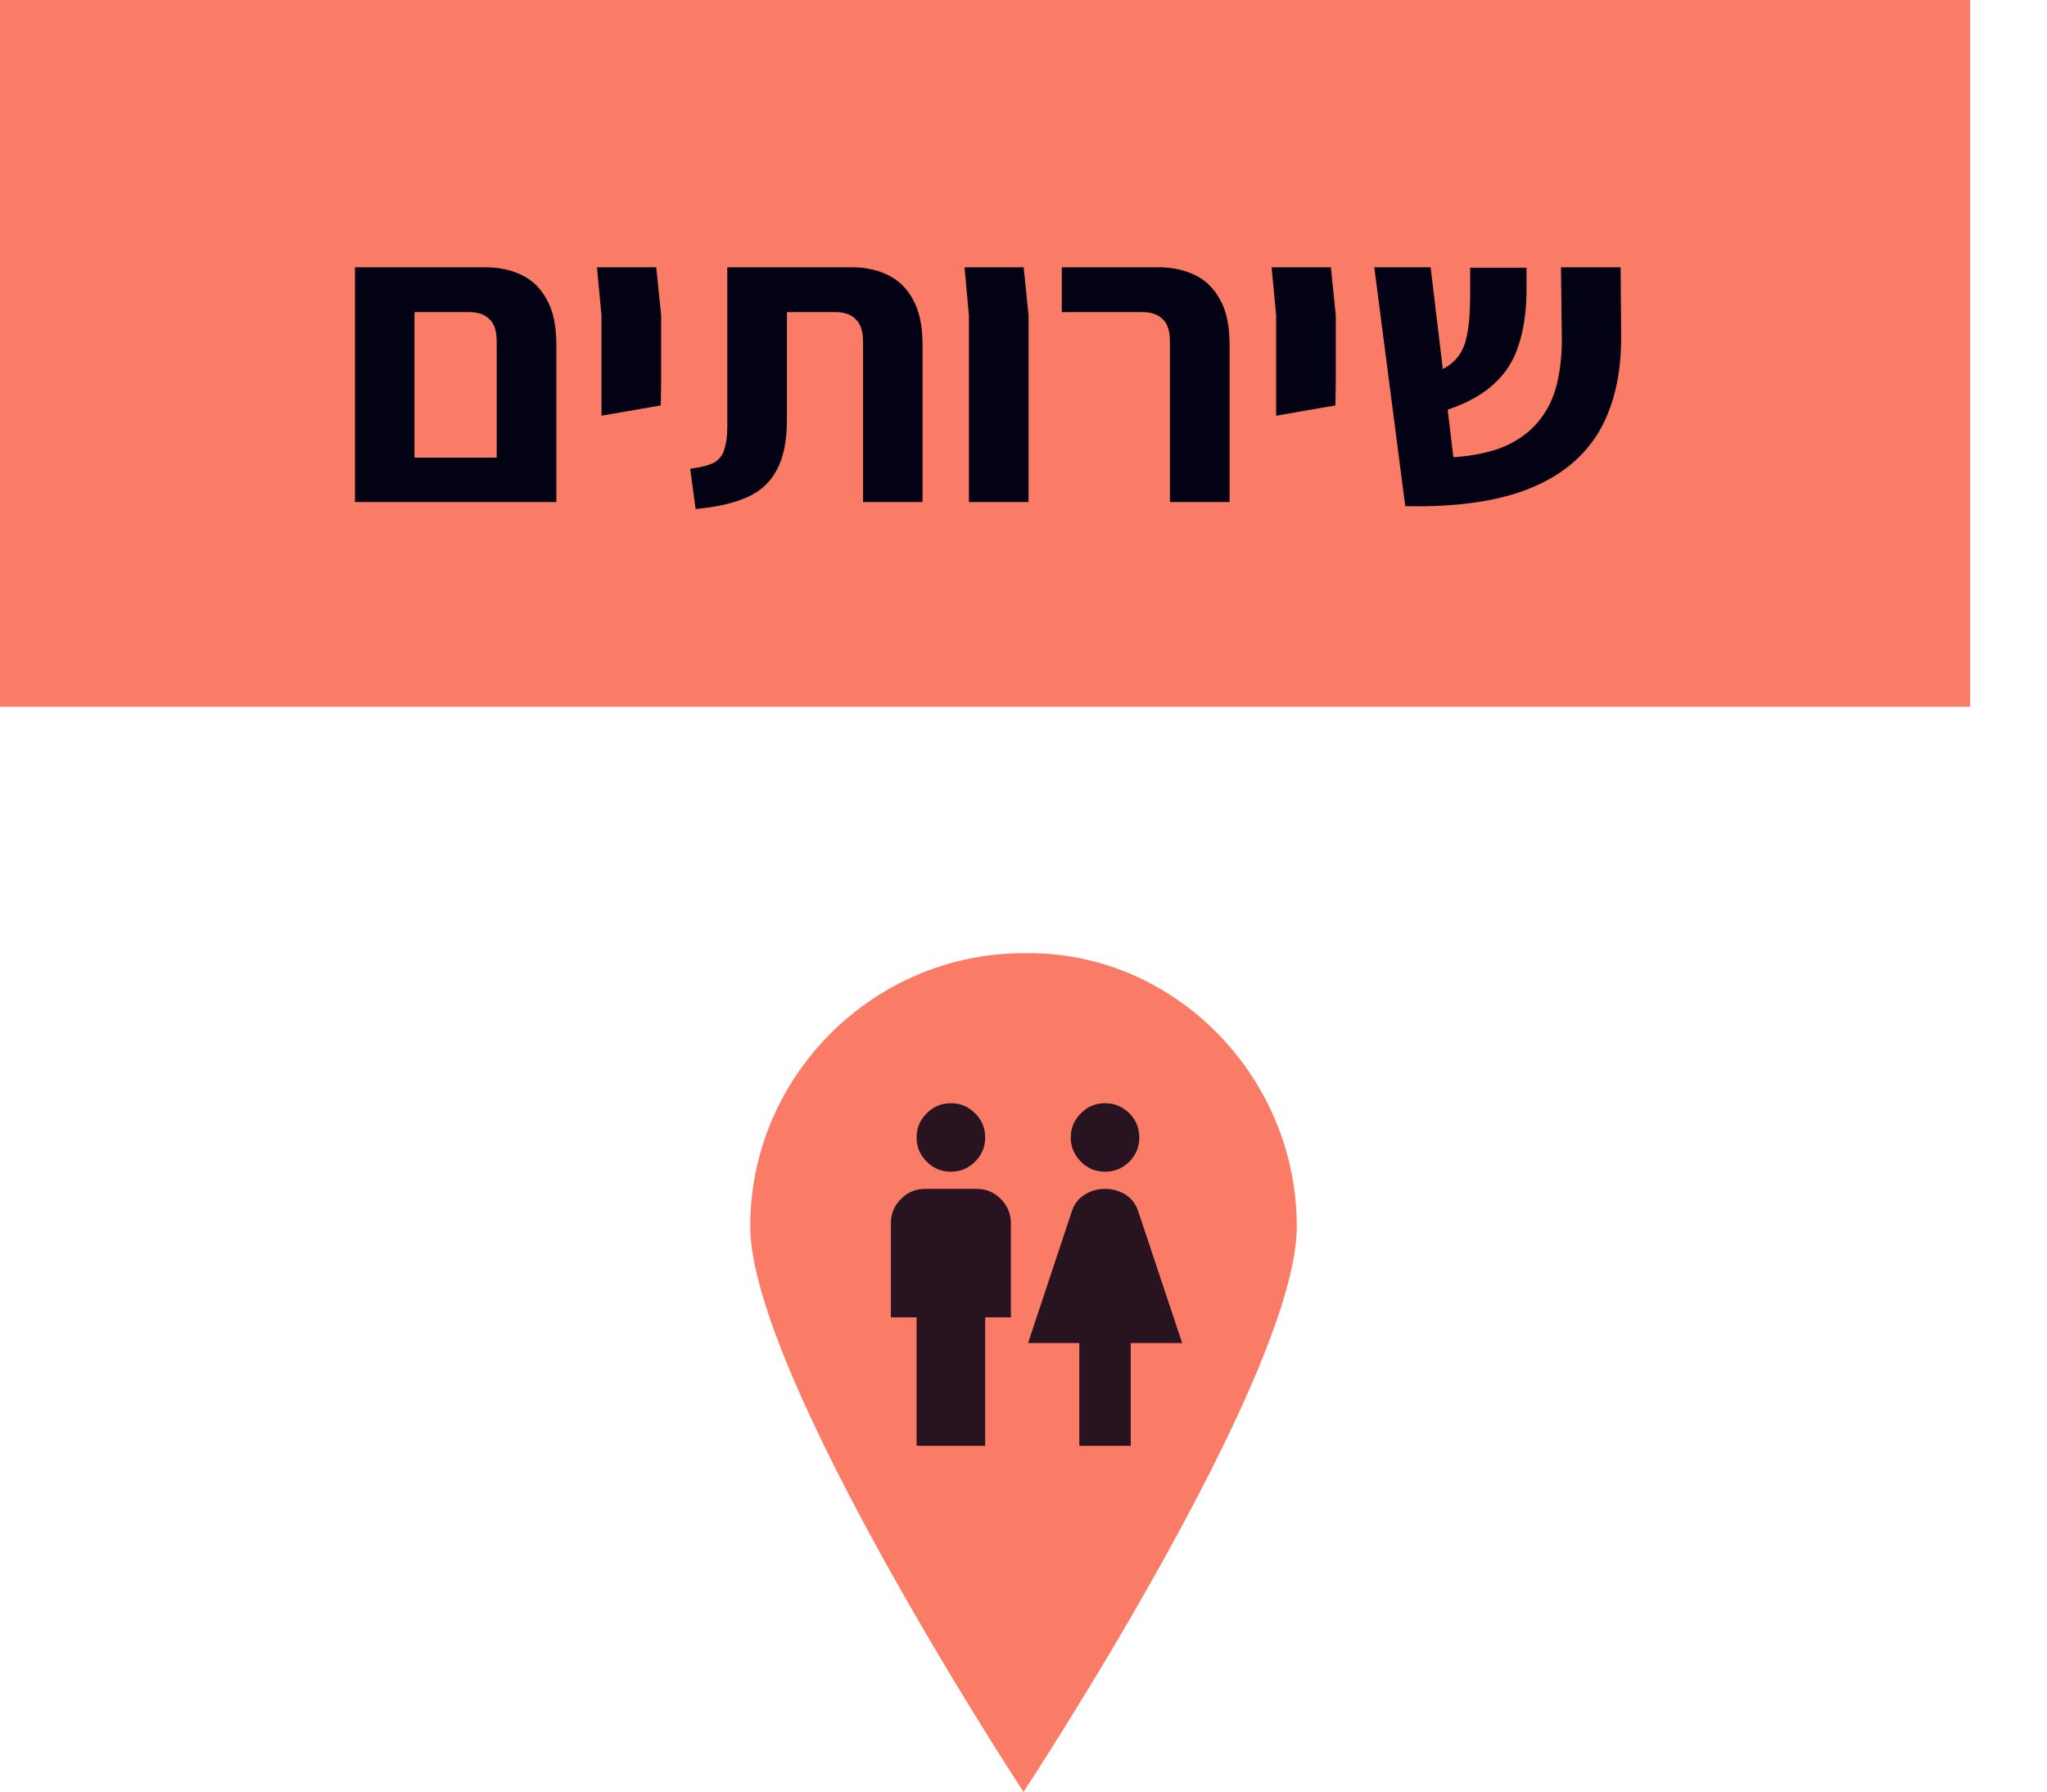
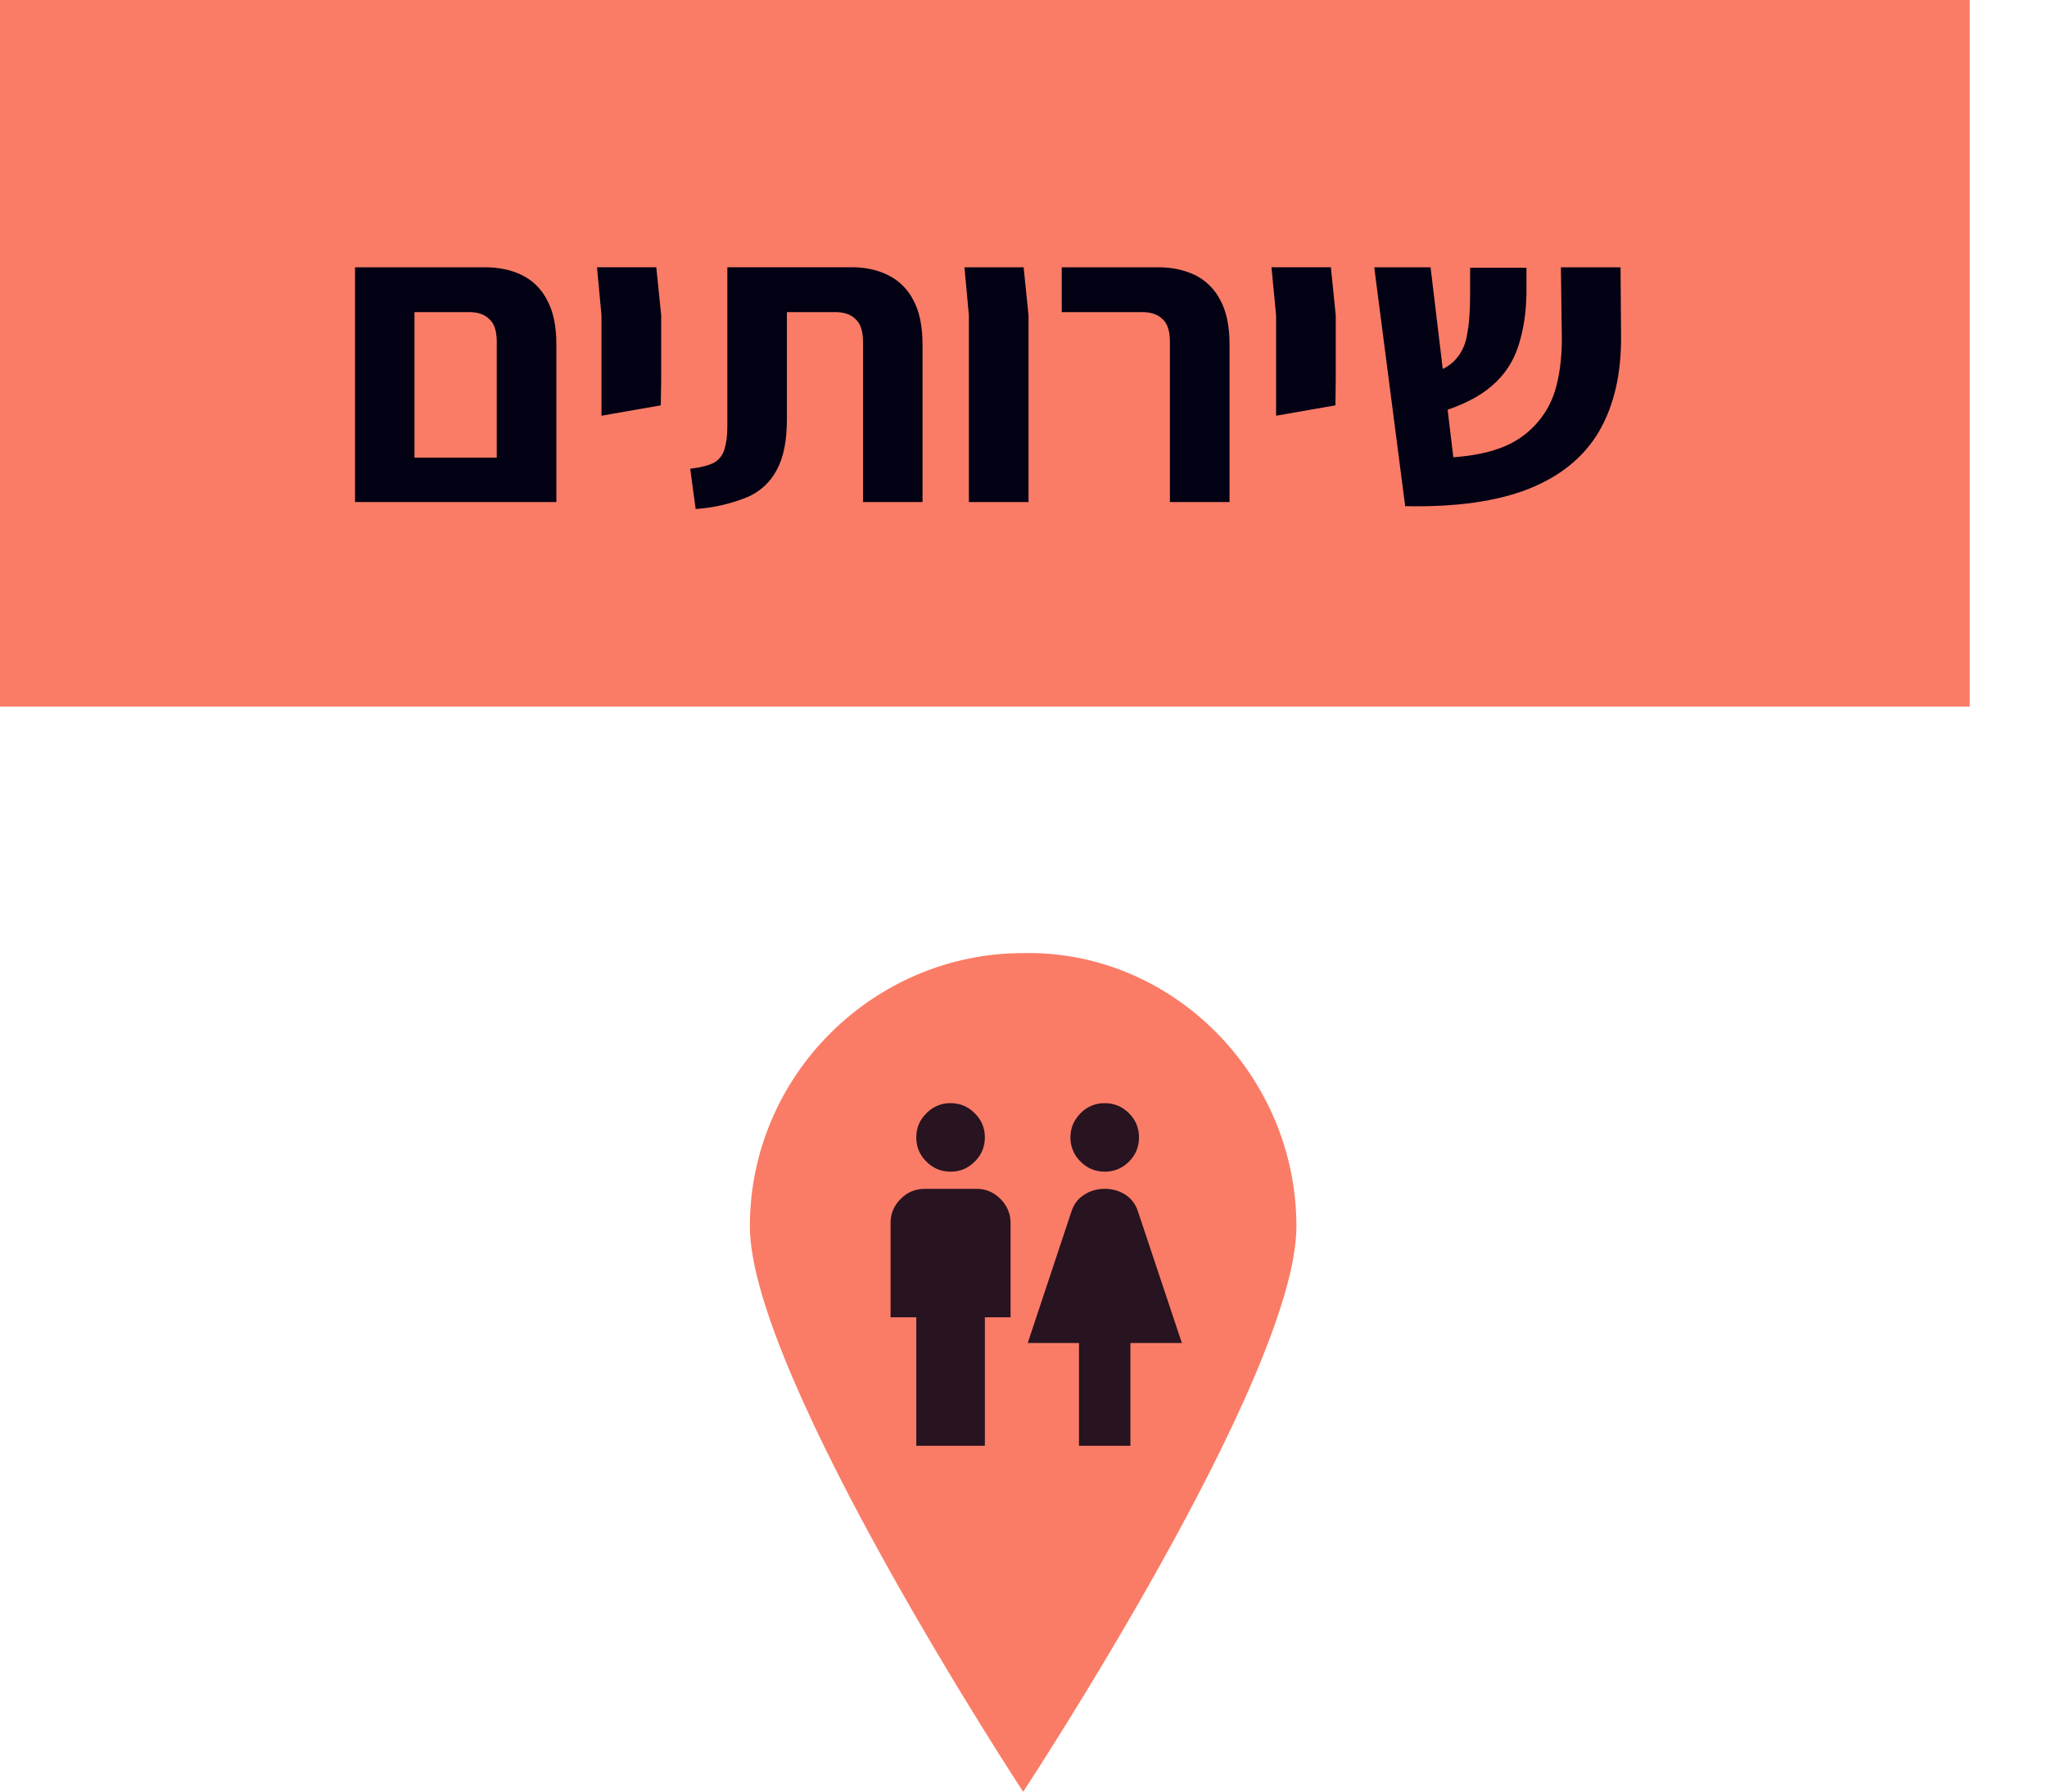
- <svg xmlns="http://www.w3.org/2000/svg" width="1170" height="1024.38" viewBox="0 0 30.956 27.103" version="1.1" id="svg1">
-   <defs id="defs1">
-     <mask id="mask6_102_2069" maskUnits="userSpaceOnUse" x="1518" y="389" width="24" height="25">
-       <rect x="1518.29" y="389.781" width="23.503" height="23.503" fill="#d9d9d9" id="rect90" />
+ <svg xmlns="http://www.w3.org/2000/svg" width="1170" height="1024.38" viewBox="0 0 30.956 27.103">
+   <defs>
+     <mask id="a" width="24" height="25" x="1518" y="389" maskUnits="userSpaceOnUse">
+       <path fill="#d9d9d9" d="M1518.29 389.781h23.503v23.503h-23.503z" />
    </mask>
  </defs>
-   <g id="layer1" transform="translate(-85.98958,-111.9188)">
-     <g id="g2" transform="matrix(0.2645833,0,0,0.2645833,-318.627,8.42089)">
-       <path d="m 1603.38,461.284 c 0,8.627 -15.62,32.327 -15.62,32.327 0,0 -15.62,-23.791 -15.62,-32.327 0,-8.627 7.08,-15.619 15.62,-15.619 8.53,-0.181 15.62,6.992 15.62,15.619 z" fill="#fff7e6" id="path90" style="fill:#fa7c66;fill-opacity:1" />
-       <g mask="url(#mask6_102_2069)" id="g91" transform="translate(57.9795,62.5)">
-         <path d="m 1523.67,411.327 v -7.345 h -1.47 v -5.386 c 0,-0.538 0.19,-0.999 0.58,-1.383 0.38,-0.384 0.84,-0.575 1.38,-0.575 h 2.94 c 0.54,0 1,0.191 1.38,0.575 0.38,0.384 0.58,0.845 0.58,1.383 v 5.386 h -1.47 v 7.345 z m 1.96,-15.669 c -0.54,0 -1,-0.191 -1.38,-0.575 -0.39,-0.384 -0.58,-0.845 -0.58,-1.383 0,-0.539 0.19,-1 0.58,-1.383 0.38,-0.384 0.84,-0.576 1.38,-0.576 0.54,0 1,0.192 1.38,0.576 0.39,0.383 0.58,0.844 0.58,1.383 0,0.538 -0.19,0.999 -0.58,1.383 -0.38,0.384 -0.84,0.575 -1.38,0.575 z m 7.34,15.669 v -5.876 h -2.93 l 2.49,-7.491 c 0.13,-0.425 0.37,-0.751 0.73,-0.98 0.35,-0.228 0.74,-0.342 1.18,-0.342 0.44,0 0.84,0.114 1.19,0.342 0.35,0.229 0.59,0.555 0.72,0.98 l 2.5,7.491 h -2.94 v 5.876 z m 1.47,-15.669 c -0.54,0 -1,-0.191 -1.38,-0.575 -0.38,-0.384 -0.58,-0.845 -0.58,-1.383 0,-0.539 0.2,-1 0.58,-1.383 0.38,-0.384 0.84,-0.576 1.38,-0.576 0.54,0 1,0.192 1.39,0.576 0.38,0.383 0.57,0.844 0.57,1.383 0,0.538 -0.19,0.999 -0.57,1.383 -0.39,0.384 -0.85,0.575 -1.39,0.575 z" fill="#030114" id="path91" />
-       </g>
-       <rect width="112.605" height="40.401" fill="#fff7e6" id="rect91" x="1529.259" y="391.173" style="fill:#fa7c66;fill-opacity:1" />
-       <path d="m 1557.649,419.874 v -9.167 c 0,-0.611 -0.14,-1.042 -0.42,-1.292 -0.27,-0.267 -0.65,-0.4 -1.15,-0.4 h -4.37 v -2.562 h 5.29 c 0.78,0 1.48,0.149 2.09,0.447 0.61,0.298 1.09,0.768 1.43,1.41 0.36,0.643 0.54,1.496 0.54,2.562 v 6.816 2.186 z m -7.38,0 v -2.539 h 9.57 l -0.07,2.539 z m -0.72,0 v -11.352 -2.069 h 3.4 v 2.257 11.164 z m 14.09,-4.936 v -2.068 -3.667 l -0.26,-2.75 h 3.39 l 0.28,2.75 v 3.667 l -0.02,1.48 z m 5.38,5.335 -0.31,-2.303 c 0.62,-0.079 1.07,-0.196 1.37,-0.353 0.29,-0.172 0.49,-0.423 0.58,-0.752 0.11,-0.329 0.17,-0.752 0.17,-1.269 v -9.143 h 7.12 c 0.78,0 1.47,0.149 2.07,0.447 0.61,0.298 1.09,0.768 1.43,1.41 0.36,0.643 0.54,1.496 0.54,2.562 v 9.002 h -3.4 v -9.167 c 0,-0.611 -0.15,-1.042 -0.43,-1.292 -0.26,-0.267 -0.65,-0.4 -1.15,-0.4 h -2.77 v 6.134 c 0,1.207 -0.19,2.163 -0.57,2.868 -0.36,0.705 -0.92,1.23 -1.69,1.575 -0.77,0.344 -1.75,0.571 -2.96,0.681 z m 15.62,-0.399 v -10.671 l -0.25,-2.75 h 3.38 l 0.28,2.75 v 10.671 z m 11.49,0 v -9.167 c 0,-0.611 -0.14,-1.042 -0.42,-1.292 -0.27,-0.267 -0.65,-0.4 -1.15,-0.4 h -4.61 v -2.562 h 5.52 c 0.79,0 1.48,0.149 2.1,0.447 0.61,0.298 1.08,0.768 1.43,1.41 0.36,0.643 0.54,1.496 0.54,2.562 v 9.002 z m 6.07,-4.936 v -2.068 -3.667 l -0.26,-2.75 h 3.39 l 0.28,2.75 v 3.667 l -0.02,1.48 z m 7.38,5.171 -1.77,-13.656 h 3.22 l 1.3,10.859 c 1.17,-0.079 2.16,-0.29 2.96,-0.635 0.8,-0.36 1.43,-0.83 1.9,-1.41 0.49,-0.58 0.83,-1.269 1.04,-2.068 0.2,-0.799 0.3,-1.677 0.3,-2.633 l -0.05,-4.113 h 3.41 l 0.03,3.949 c 0.01,2.162 -0.41,3.98 -1.27,5.453 -0.87,1.457 -2.2,2.546 -4.02,3.266 -1.82,0.721 -4.17,1.05 -7.05,0.988 z m 1.95,-5.359 -0.8,-2.115 c 0.72,-0.188 1.26,-0.455 1.62,-0.799 0.38,-0.361 0.63,-0.847 0.75,-1.458 0.13,-0.611 0.19,-1.394 0.19,-2.35 v -1.551 h 3.22 v 1.481 c -0.02,1.112 -0.17,2.115 -0.47,3.008 -0.28,0.877 -0.78,1.629 -1.5,2.256 -0.71,0.627 -1.71,1.136 -3.01,1.528 z" fill="#030114" id="path92" />
-     </g>
+   <path fill="#fff7e6" d="M1603.38 461.284c0 8.627-15.62 32.327-15.62 32.327s-15.62-23.791-15.62-32.327c0-8.627 7.08-15.619 15.62-15.619 8.53-.181 15.62 6.992 15.62 15.619" style="fill:#fa7c66;fill-opacity:1" transform="translate(-404.617 -103.498)scale(.26458)" />
+   <g mask="url(#a)" transform="translate(-389.276 -86.961)scale(.26458)">
+     <path fill="#030114" d="M1523.67 411.327v-7.345h-1.47v-5.386c0-.538.19-.999.58-1.383q.57-.575 1.38-.575h2.94q.81 0 1.38.575c.38.384.58.845.58 1.383v5.386h-1.47v7.345zm1.96-15.669q-.81 0-1.38-.575a1.87 1.87 0 0 1-.58-1.383c0-.539.19-1 .58-1.383a1.87 1.87 0 0 1 1.38-.576q.81 0 1.38.576c.39.383.58.844.58 1.383 0 .538-.19.999-.58 1.383q-.57.575-1.38.575m7.34 15.669v-5.876h-2.93l2.49-7.491c.13-.425.37-.751.73-.98.35-.228.74-.342 1.18-.342s.84.114 1.19.342q.525.343.72.98l2.5 7.491h-2.94v5.876zm1.47-15.669q-.81 0-1.38-.575a1.9 1.9 0 0 1-.58-1.383c0-.539.2-1 .58-1.383a1.87 1.87 0 0 1 1.38-.576c.54 0 1 .192 1.39.576q.57.575.57 1.383 0 .807-.57 1.383c-.39.384-.85.575-1.39.575" />
  </g>
+   <path fill="#fff7e6" d="M1529.259 391.173h112.605v40.401h-112.605z" style="fill:#fa7c66;fill-opacity:1" transform="translate(-404.617 -103.498)scale(.26458)" />
+   <path fill="#030114" d="M7.512 7.594V5.168q0-.242-.112-.341-.106-.106-.304-.106H5.94v-.678h1.4q.31 0 .553.118a.84.84 0 0 1 .378.373q.143.255.143.678v2.382zm-1.953 0v-.672H8.09l-.019.672zm-.19 0V4.043h.899v3.551zm3.727-1.306V4.77l-.068-.728h.897l.074.727v.97l-.006.392zm1.424 1.411-.082-.609q.245-.03.362-.093a.33.33 0 0 0 .154-.2q.044-.13.045-.335v-2.42h1.884q.309 0 .547.12a.84.84 0 0 1 .379.372q.142.255.142.678v2.382h-.9V5.168q-.001-.242-.113-.341-.105-.106-.304-.106H11.9v1.623q0 .479-.15.758a.9.9 0 0 1-.448.417 2.5 2.5 0 0 1-.783.18m4.133-.105V4.77l-.067-.727h.895l.074.727v2.824zm3.04 0V5.168q0-.242-.111-.341-.107-.106-.305-.106h-1.22v-.678h1.461c.21 0 .392.04.556.118a.85.85 0 0 1 .378.373q.143.255.143.678v2.382zm1.606-1.306V4.77l-.07-.728h.898l.074.727v.97l-.005.392zm1.952 1.368-.468-3.613h.852l.344 2.873q.465-.032.783-.168a1.34 1.34 0 0 0 .778-.92q.08-.318.08-.697l-.014-1.088h.902l.008 1.045q.005.858-.336 1.442-.343.579-1.063.865-.723.285-1.866.261m.516-1.418-.211-.56q.285-.075.428-.21a.7.7 0 0 0 .199-.387q.05-.242.05-.621v-.41h.852v.391q-.007.441-.124.796a1.3 1.3 0 0 1-.397.597q-.281.248-.797.404" />
</svg>
